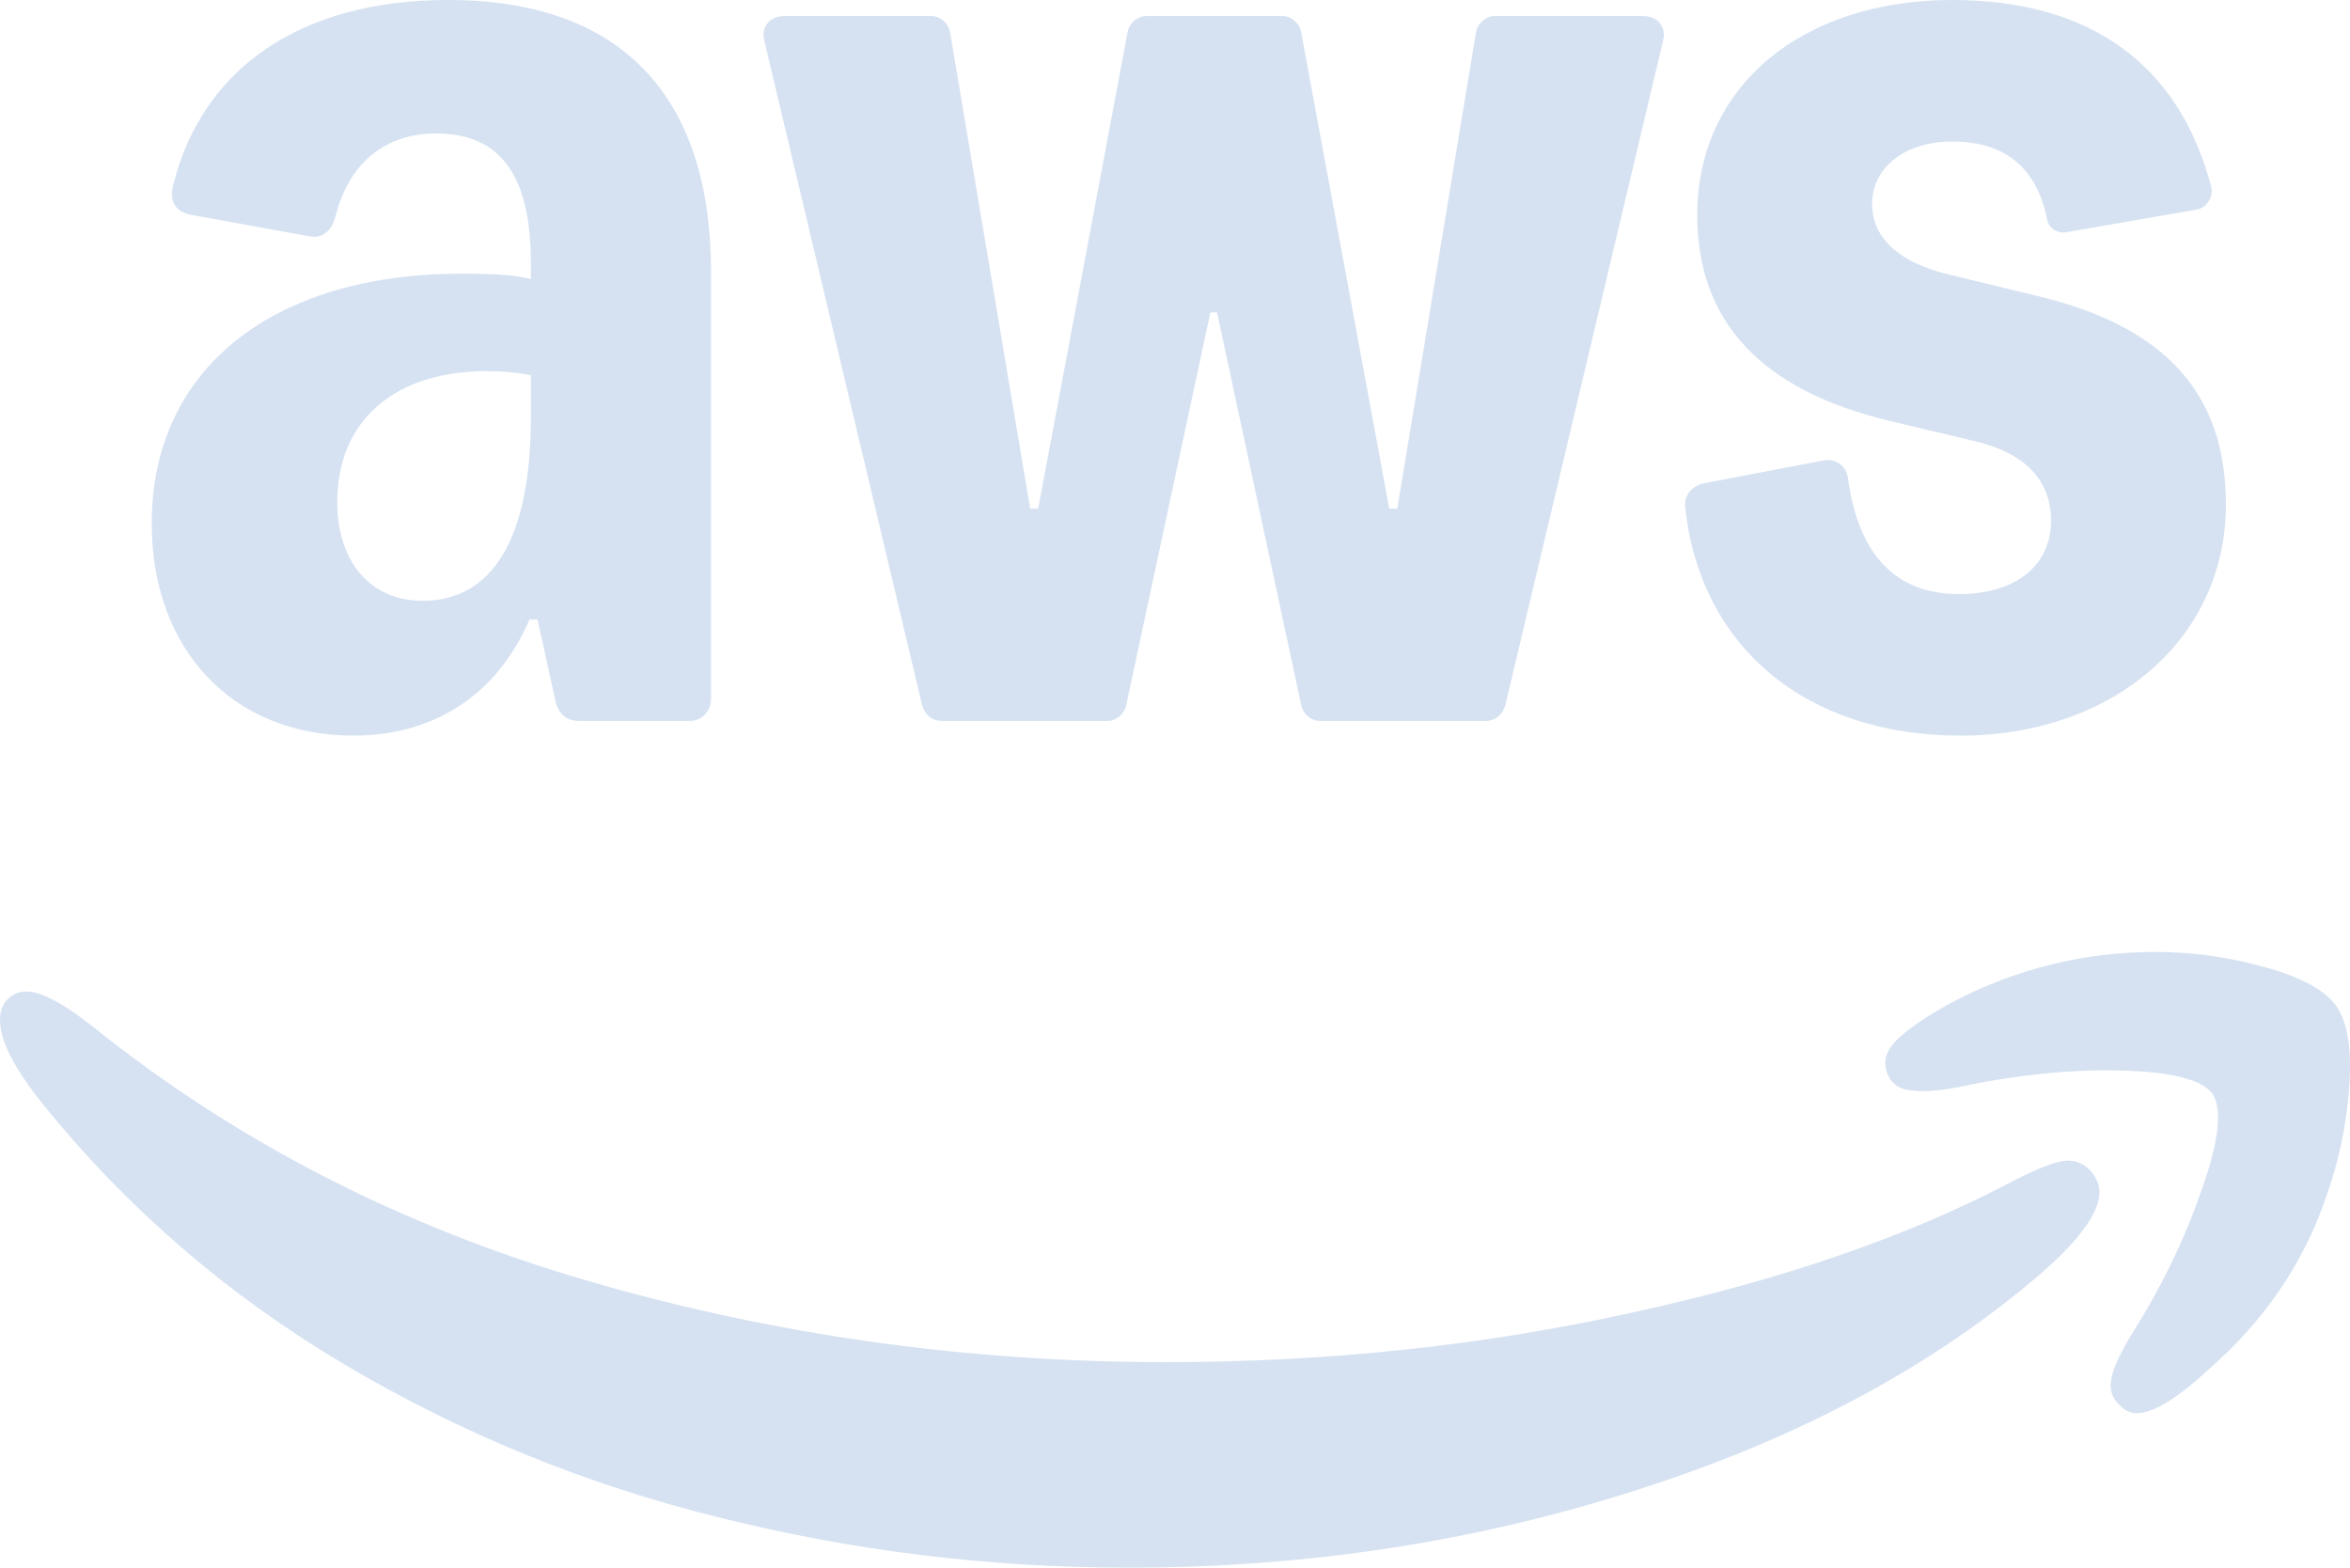
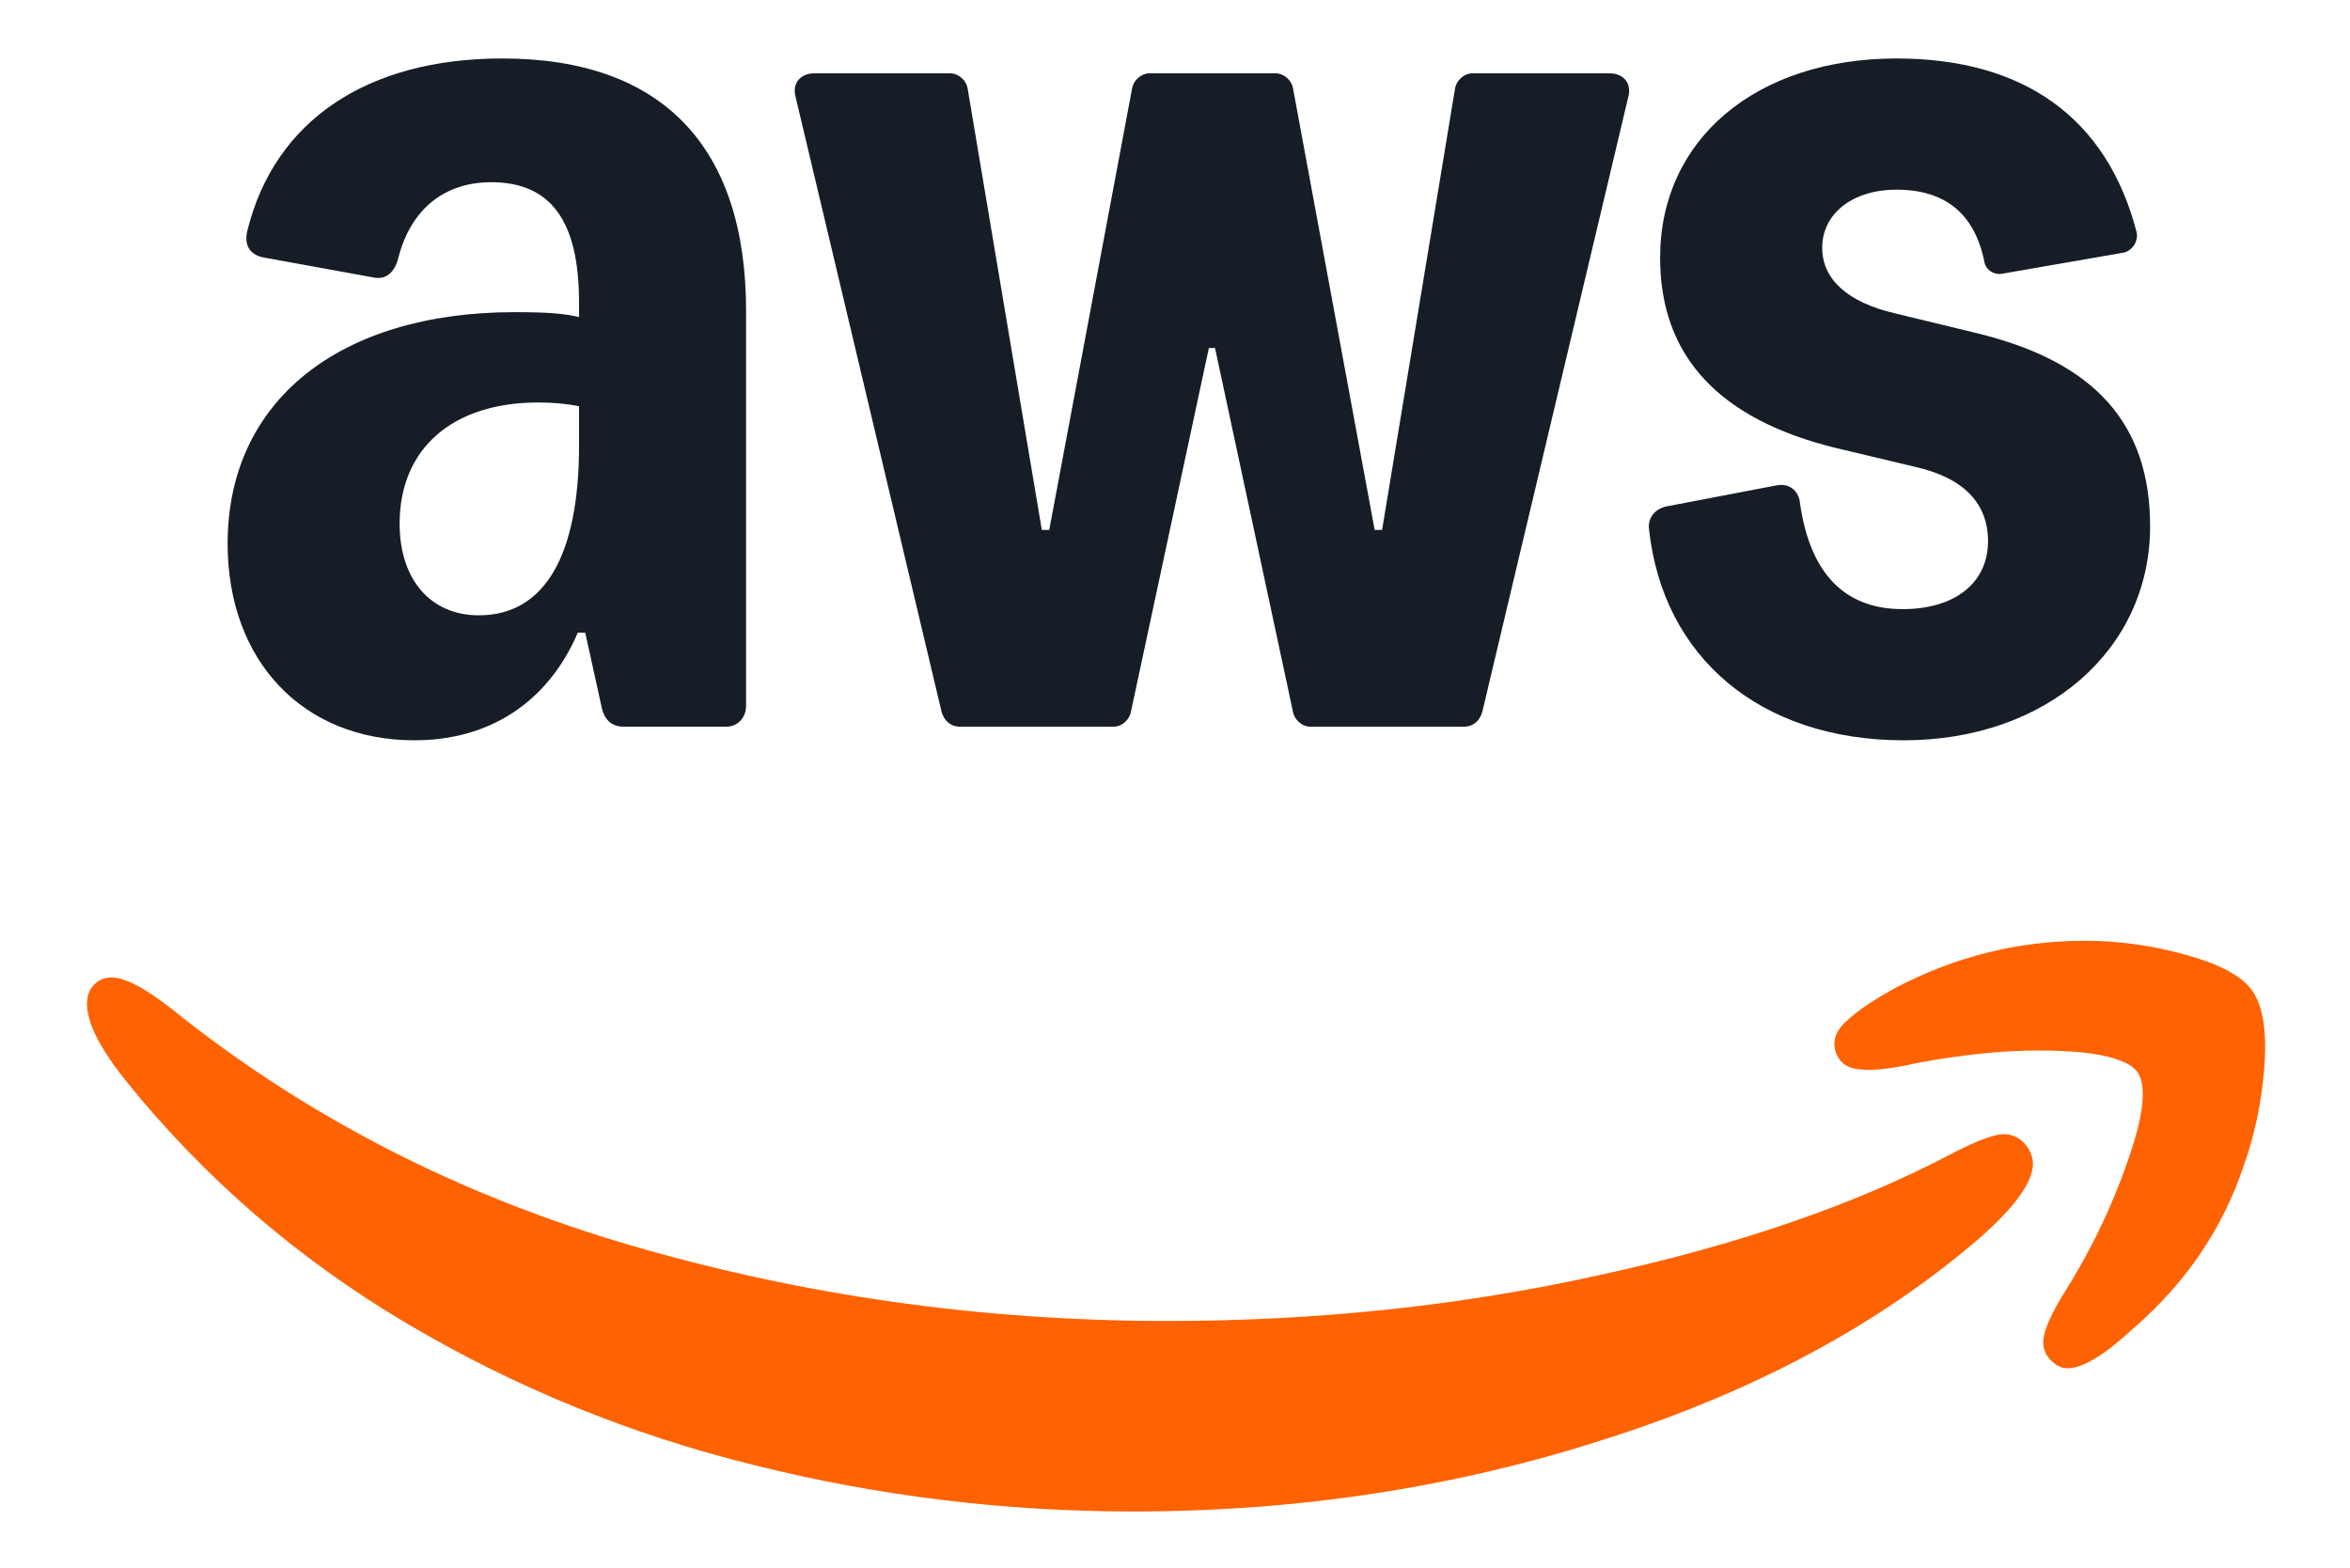
- <svg xmlns="http://www.w3.org/2000/svg" width="188.726mm" height="125.89mm" viewBox="0 0 188.726 125.89" version="1.1" id="svg2894">
+ <svg xmlns="http://www.w3.org/2000/svg" width="188.726mm" height="125.89mm" viewBox="-7.54 -5.03 203.62 135.75" version="1.1" id="svg2894">
  <defs id="defs2888" />
  <g id="layer1" transform="translate(-9.700674,-78.53085)">
-     <path style="fill:#D6E2F2;fill-opacity:1;fill-rule:nonzero;stroke:none;stroke-width:4.274" d="m 10.521,158.587 c -0.864,0.682 -1.046,1.819 -0.546,3.41 0.455,1.41 1.523,3.16 3.206,5.252 6.775,8.367 14.846,15.324 24.213,20.871 9.367,5.548 19.394,9.64 30.079,12.277 10.731,2.683 21.689,4.024 32.875,4.024 14.323,0 27.965,-2.091 40.924,-6.275 12.959,-4.138 23.781,-9.958 32.466,-17.461 3.046,-2.683 4.57,-4.82 4.57,-6.411 0,-0.591 -0.25,-1.182 -0.75,-1.773 -0.682,-0.682 -1.501,-0.909 -2.456,-0.682 -0.955,0.227 -2.296,0.795 -4.024,1.705 -8.321,4.365 -18.461,7.844 -30.42,10.436 -11.913,2.637 -24.35,3.956 -37.309,3.956 -16.051,0 -31.557,-2.182 -46.517,-6.548 -14.96,-4.365 -28.215,-11.186 -39.764,-20.462 -1.682,-1.319 -3.047,-2.16 -4.092,-2.524 -1,-0.364 -1.819,-0.295 -2.455,0.205 z" id="Path" />
-     <path style="fill:#D6E2F2;fill-opacity:1;fill-rule:nonzero;stroke:none;stroke-width:4.274" d="m 162.073,162.001 c -0.955,0.91 -1.205,1.864 -0.75,2.865 0.318,0.727 0.932,1.136 1.842,1.228 0.909,0.136 2.205,0.045 3.887,-0.273 2.728,-0.591 5.57,-1.001 8.526,-1.228 2.956,-0.182 5.525,-0.136 7.707,0.136 2.183,0.318 3.547,0.864 4.093,1.637 0.819,1.228 0.523,3.819 -0.887,7.776 -1.364,3.956 -3.228,7.798 -5.593,11.527 -0.91,1.5 -1.455,2.683 -1.637,3.547 -0.182,0.864 0.046,1.591 0.682,2.182 0.409,0.409 0.864,0.614 1.364,0.614 1.319,0 3.229,-1.16 5.73,-3.478 4.502,-3.911 7.662,-8.549 9.481,-13.914 1,-2.774 1.614,-5.684 1.841,-8.731 0.227,-3.046 -0.114,-5.229 -1.023,-6.548 -0.864,-1.273 -2.774,-2.319 -5.729,-3.137 -2.91,-0.819 -5.843,-1.228 -8.799,-1.228 -5.775,0 -11.254,1.364 -16.438,4.093 -1.91,1.046 -3.342,2.023 -4.297,2.933 z" id="path6" />
-     <path id="path3494" style="fill:#D6E2F2;fill-opacity:1;fill-rule:nonzero;stroke:none;stroke-width:1.117" d="m 38.073,137.605 c -9.649,0 -16.189,-6.862 -16.189,-17.047 0,-12.33 9.649,-20.049 24.873,-20.049 2.68,0 4.289,0.107 5.575,0.429 v -1.287 c 0,-7.076 -2.466,-10.4 -7.612,-10.4 -4.074,0 -6.969,2.359 -8.041,6.54 -0.322,1.287 -1.072,1.93 -2.144,1.715 l -9.435,-1.715 c -1.287,-0.214 -1.823,-1.072 -1.501,-2.359 2.359,-9.542 10.4,-14.903 22.086,-14.903 13.831,0 21.121,7.612 21.121,21.872 v 34.201 c 0,1.072 -0.75,1.823 -1.715,1.823 H 56.192 c -1.072,0 -1.715,-0.643 -1.93,-1.823 l -1.394,-6.326 h -0.643 c -2.573,6.004 -7.612,9.328 -14.152,9.328 z m 5.575,-10.829 c 5.682,0 8.684,-5.146 8.684,-14.688 v -3.431 c -1.072,-0.214 -2.251,-0.322 -3.538,-0.322 -7.398,0 -12.008,3.967 -12.008,10.507 0,4.825 2.68,7.934 6.862,7.934 z" />
-     <path id="path3502" style="fill:#D6E2F2;fill-opacity:1;fill-rule:nonzero;stroke:none;stroke-width:1.117" d="m 129.741,79.817 c -0.75,0 -1.394,0.643 -1.501,1.287 l -6.326,38.275 h -0.643 l -7.076,-38.275 c -0.107,-0.643 -0.75,-1.287 -1.501,-1.287 h -10.936 c -0.75,0 -1.394,0.643 -1.501,1.287 L 93.074,119.379 H 92.431 L 85.998,81.104 c -0.107,-0.643 -0.75,-1.287 -1.501,-1.287 h -11.793 c -1.179,0 -1.93,0.858 -1.608,2.037 L 83.747,135.139 c 0.214,0.75 0.75,1.287 1.608,1.287 H 98.649 c 0.75,0 1.394,-0.643 1.501,-1.287 l 6.754,-31.521 h 0.536 l 6.754,31.521 c 0.107,0.643 0.75,1.287 1.501,1.287 h 13.294 c 0.858,0 1.394,-0.536 1.608,-1.287 l 12.651,-53.285 c 0.322,-1.179 -0.429,-2.037 -1.608,-2.037 z" />
-     <path id="path3510" style="fill:#D6E2F2;fill-opacity:1;fill-rule:nonzero;stroke:none;stroke-width:1.117" d="m 145.039,119.272 c -0.107,-0.965 0.536,-1.715 1.501,-1.93 l 9.542,-1.823 c 1.072,-0.214 1.93,0.429 2.037,1.501 0.858,6.111 3.86,9.22 8.899,9.22 4.503,0 7.398,-2.251 7.398,-5.897 0,-3.216 -2.037,-5.468 -6.326,-6.433 l -6.754,-1.608 c -10.185,-2.466 -15.332,-7.934 -15.332,-16.511 0,-10.292 8.363,-17.261 20.478,-17.261 11.043,0 18.226,5.146 20.799,15.01 0.214,0.858 -0.429,1.715 -1.179,1.823 l -10.507,1.823 c -0.643,0.107 -1.394,-0.322 -1.501,-1.072 -0.858,-4.181 -3.431,-6.218 -7.612,-6.218 -3.752,0 -6.433,2.037 -6.433,5.039 0,2.68 2.144,4.717 6.326,5.682 l 7.076,1.715 c 10.185,2.466 15.01,7.827 15.01,16.725 0,10.721 -9.006,18.548 -21.335,18.548 -12.437,0 -20.907,-7.183 -22.086,-18.333 z" />
+     <path style="fill:#ff6200;fill-opacity:1;fill-rule:nonzero;stroke:none;stroke-width:4.274" d="m 10.521,158.587 c -0.864,0.682 -1.046,1.819 -0.546,3.41 0.455,1.41 1.523,3.16 3.206,5.252 6.775,8.367 14.846,15.324 24.213,20.871 9.367,5.548 19.394,9.64 30.079,12.277 10.731,2.683 21.689,4.024 32.875,4.024 14.323,0 27.965,-2.091 40.924,-6.275 12.959,-4.138 23.781,-9.958 32.466,-17.461 3.046,-2.683 4.57,-4.82 4.57,-6.411 0,-0.591 -0.25,-1.182 -0.75,-1.773 -0.682,-0.682 -1.501,-0.909 -2.456,-0.682 -0.955,0.227 -2.296,0.795 -4.024,1.705 -8.321,4.365 -18.461,7.844 -30.42,10.436 -11.913,2.637 -24.35,3.956 -37.309,3.956 -16.051,0 -31.557,-2.182 -46.517,-6.548 -14.96,-4.365 -28.215,-11.186 -39.764,-20.462 -1.682,-1.319 -3.047,-2.16 -4.092,-2.524 -1,-0.364 -1.819,-0.295 -2.455,0.205 z" id="Path" />
+     <path style="fill:#ff6200;fill-opacity:1;fill-rule:nonzero;stroke:none;stroke-width:4.274" d="m 162.073,162.001 c -0.955,0.91 -1.205,1.864 -0.75,2.865 0.318,0.727 0.932,1.136 1.842,1.228 0.909,0.136 2.205,0.045 3.887,-0.273 2.728,-0.591 5.57,-1.001 8.526,-1.228 2.956,-0.182 5.525,-0.136 7.707,0.136 2.183,0.318 3.547,0.864 4.093,1.637 0.819,1.228 0.523,3.819 -0.887,7.776 -1.364,3.956 -3.228,7.798 -5.593,11.527 -0.91,1.5 -1.455,2.683 -1.637,3.547 -0.182,0.864 0.046,1.591 0.682,2.182 0.409,0.409 0.864,0.614 1.364,0.614 1.319,0 3.229,-1.16 5.73,-3.478 4.502,-3.911 7.662,-8.549 9.481,-13.914 1,-2.774 1.614,-5.684 1.841,-8.731 0.227,-3.046 -0.114,-5.229 -1.023,-6.548 -0.864,-1.273 -2.774,-2.319 -5.729,-3.137 -2.91,-0.819 -5.843,-1.228 -8.799,-1.228 -5.775,0 -11.254,1.364 -16.438,4.093 -1.91,1.046 -3.342,2.023 -4.297,2.933 z" id="path6" />
+     <path id="path3494" style="fill:#161d26;fill-opacity:1;fill-rule:nonzero;stroke:none;stroke-width:1.117" d="m 38.073,137.605 c -9.649,0 -16.189,-6.862 -16.189,-17.047 0,-12.33 9.649,-20.049 24.873,-20.049 2.68,0 4.289,0.107 5.575,0.429 v -1.287 c 0,-7.076 -2.466,-10.4 -7.612,-10.4 -4.074,0 -6.969,2.359 -8.041,6.54 -0.322,1.287 -1.072,1.93 -2.144,1.715 l -9.435,-1.715 c -1.287,-0.214 -1.823,-1.072 -1.501,-2.359 2.359,-9.542 10.4,-14.903 22.086,-14.903 13.831,0 21.121,7.612 21.121,21.872 v 34.201 c 0,1.072 -0.75,1.823 -1.715,1.823 H 56.192 c -1.072,0 -1.715,-0.643 -1.93,-1.823 l -1.394,-6.326 h -0.643 c -2.573,6.004 -7.612,9.328 -14.152,9.328 z m 5.575,-10.829 c 5.682,0 8.684,-5.146 8.684,-14.688 v -3.431 c -1.072,-0.214 -2.251,-0.322 -3.538,-0.322 -7.398,0 -12.008,3.967 -12.008,10.507 0,4.825 2.68,7.934 6.862,7.934 z" />
+     <path id="path3502" style="fill:#161d26;fill-opacity:1;fill-rule:nonzero;stroke:none;stroke-width:1.117" d="m 129.741,79.817 c -0.75,0 -1.394,0.643 -1.501,1.287 l -6.326,38.275 h -0.643 l -7.076,-38.275 c -0.107,-0.643 -0.75,-1.287 -1.501,-1.287 h -10.936 c -0.75,0 -1.394,0.643 -1.501,1.287 L 93.074,119.379 H 92.431 L 85.998,81.104 c -0.107,-0.643 -0.75,-1.287 -1.501,-1.287 h -11.793 c -1.179,0 -1.93,0.858 -1.608,2.037 L 83.747,135.139 c 0.214,0.75 0.75,1.287 1.608,1.287 H 98.649 c 0.75,0 1.394,-0.643 1.501,-1.287 l 6.754,-31.521 h 0.536 l 6.754,31.521 c 0.107,0.643 0.75,1.287 1.501,1.287 h 13.294 c 0.858,0 1.394,-0.536 1.608,-1.287 l 12.651,-53.285 c 0.322,-1.179 -0.429,-2.037 -1.608,-2.037 z" />
+     <path id="path3510" style="fill:#161d26;fill-opacity:1;fill-rule:nonzero;stroke:none;stroke-width:1.117" d="m 145.039,119.272 c -0.107,-0.965 0.536,-1.715 1.501,-1.93 l 9.542,-1.823 c 1.072,-0.214 1.93,0.429 2.037,1.501 0.858,6.111 3.86,9.22 8.899,9.22 4.503,0 7.398,-2.251 7.398,-5.897 0,-3.216 -2.037,-5.468 -6.326,-6.433 l -6.754,-1.608 c -10.185,-2.466 -15.332,-7.934 -15.332,-16.511 0,-10.292 8.363,-17.261 20.478,-17.261 11.043,0 18.226,5.146 20.799,15.01 0.214,0.858 -0.429,1.715 -1.179,1.823 l -10.507,1.823 c -0.643,0.107 -1.394,-0.322 -1.501,-1.072 -0.858,-4.181 -3.431,-6.218 -7.612,-6.218 -3.752,0 -6.433,2.037 -6.433,5.039 0,2.68 2.144,4.717 6.326,5.682 l 7.076,1.715 c 10.185,2.466 15.01,7.827 15.01,16.725 0,10.721 -9.006,18.548 -21.335,18.548 -12.437,0 -20.907,-7.183 -22.086,-18.333 z" />
  </g>
</svg>
